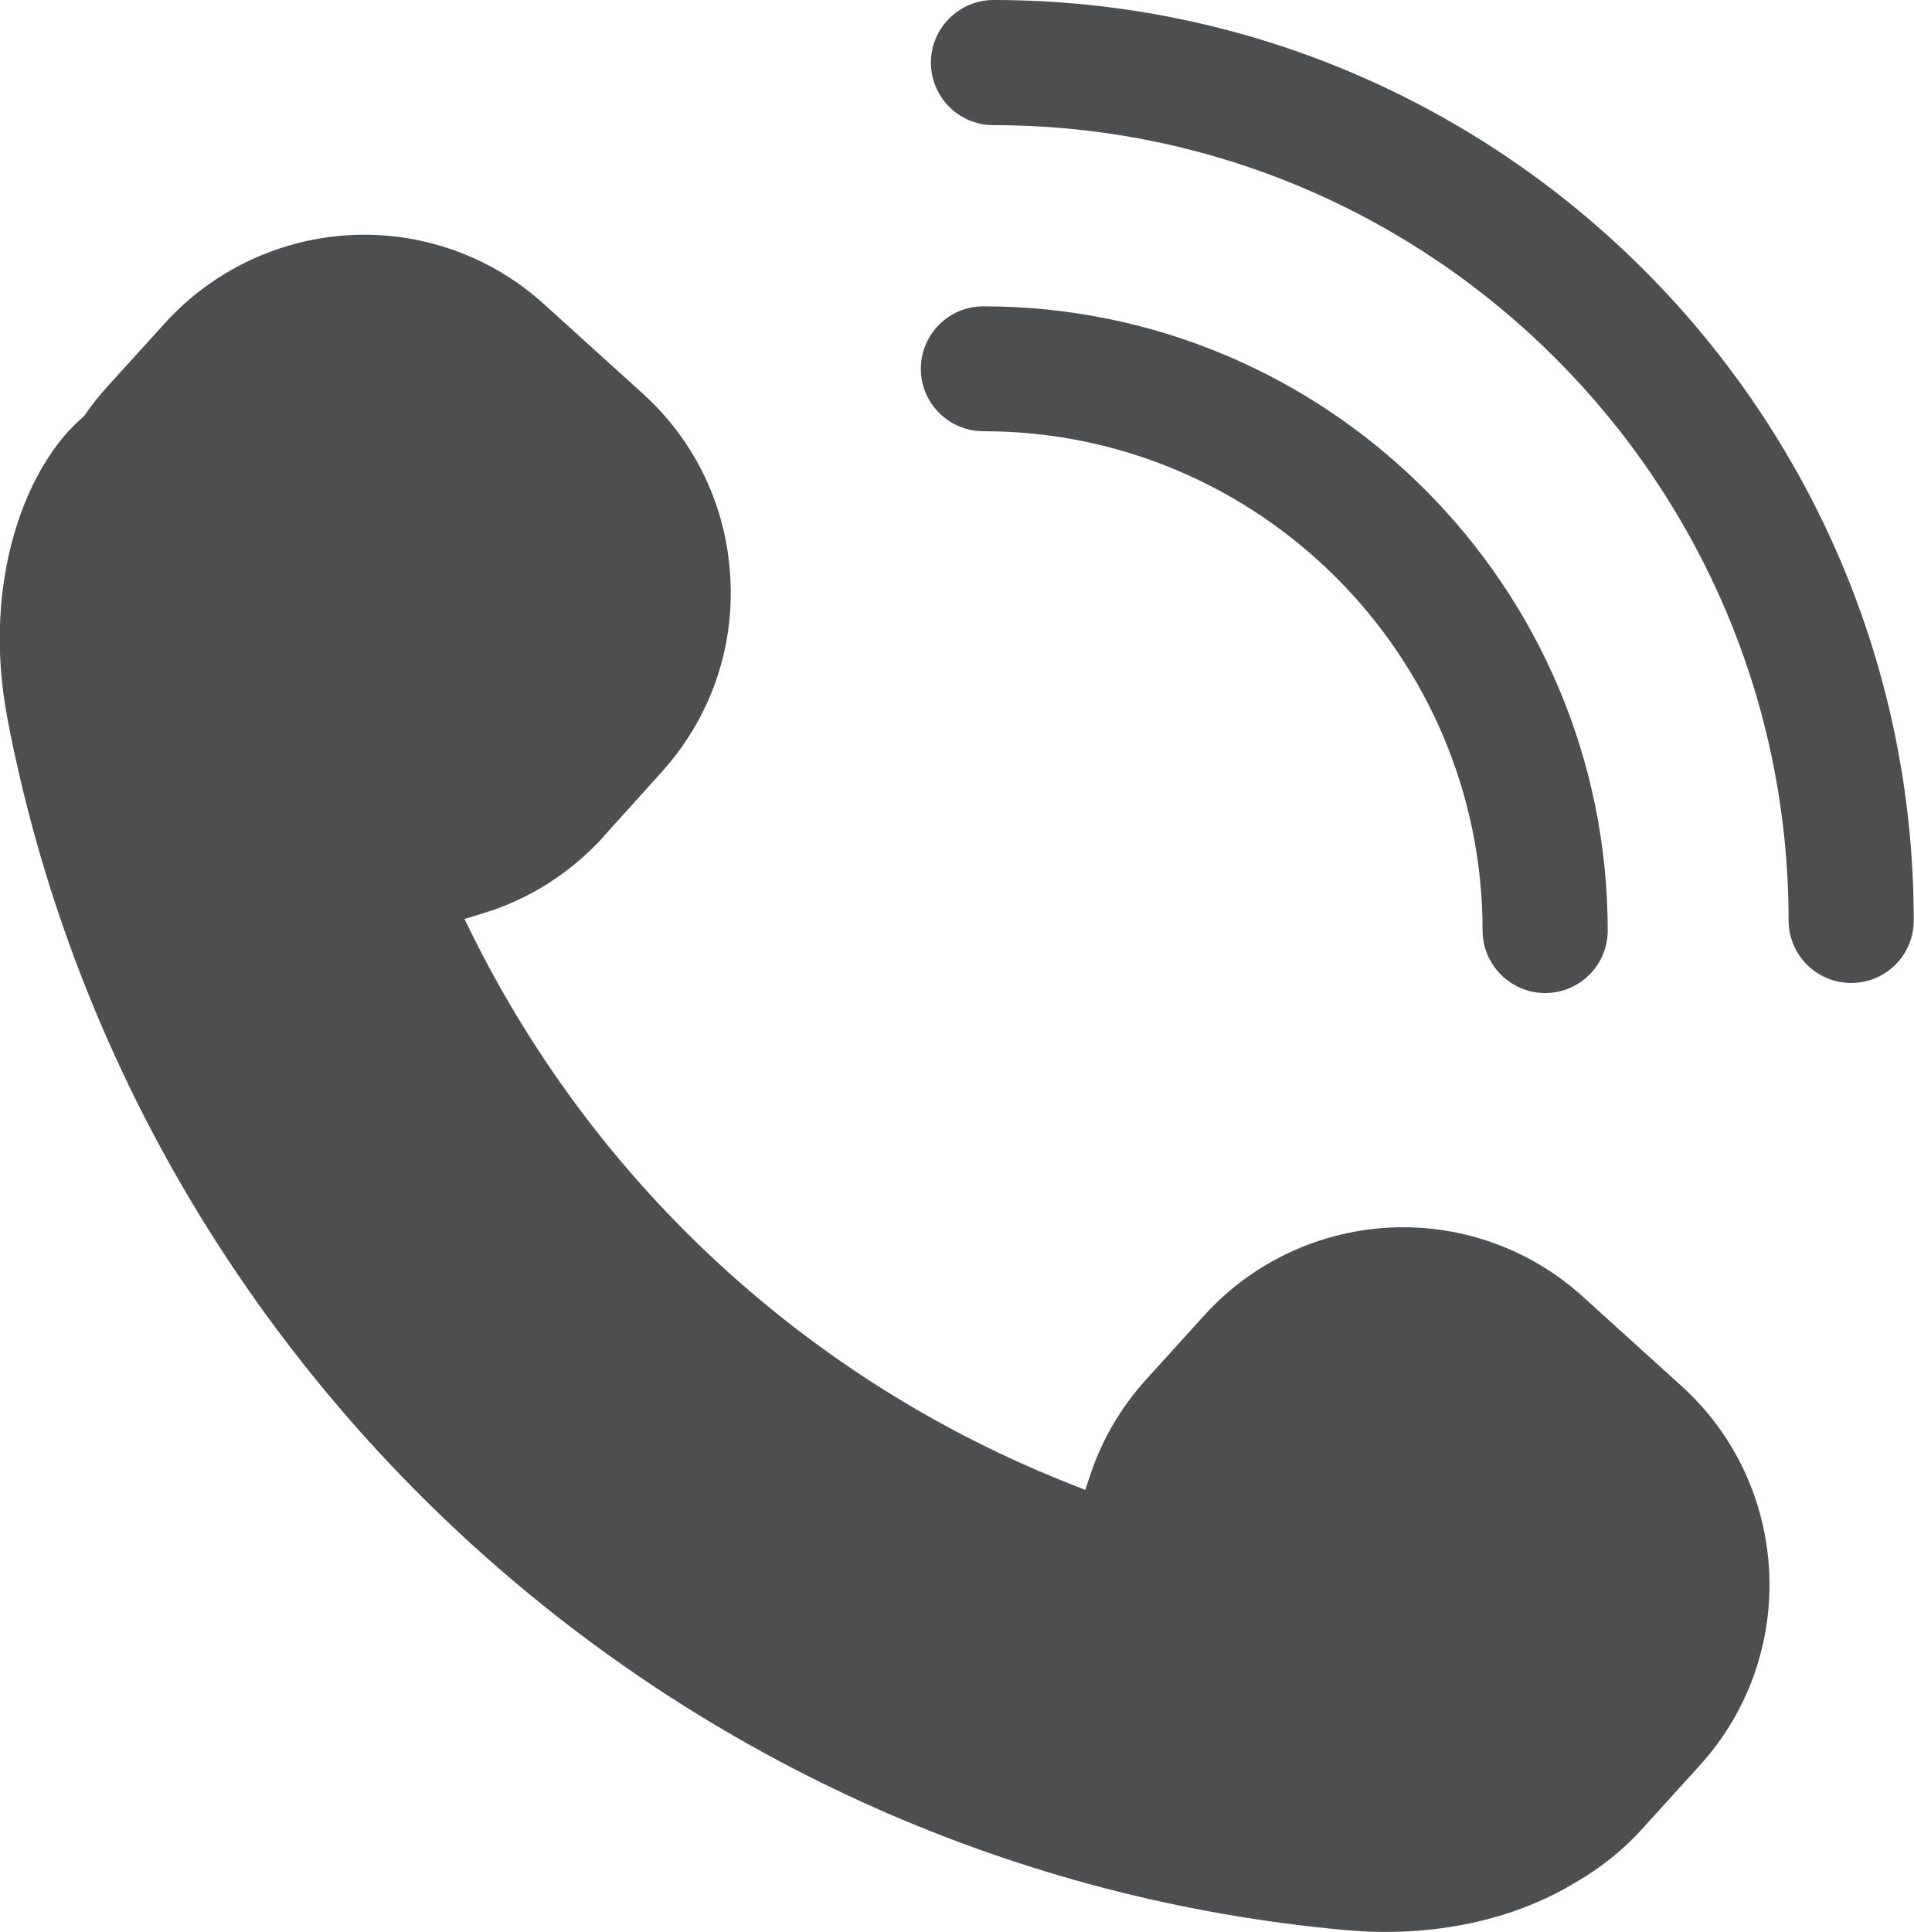
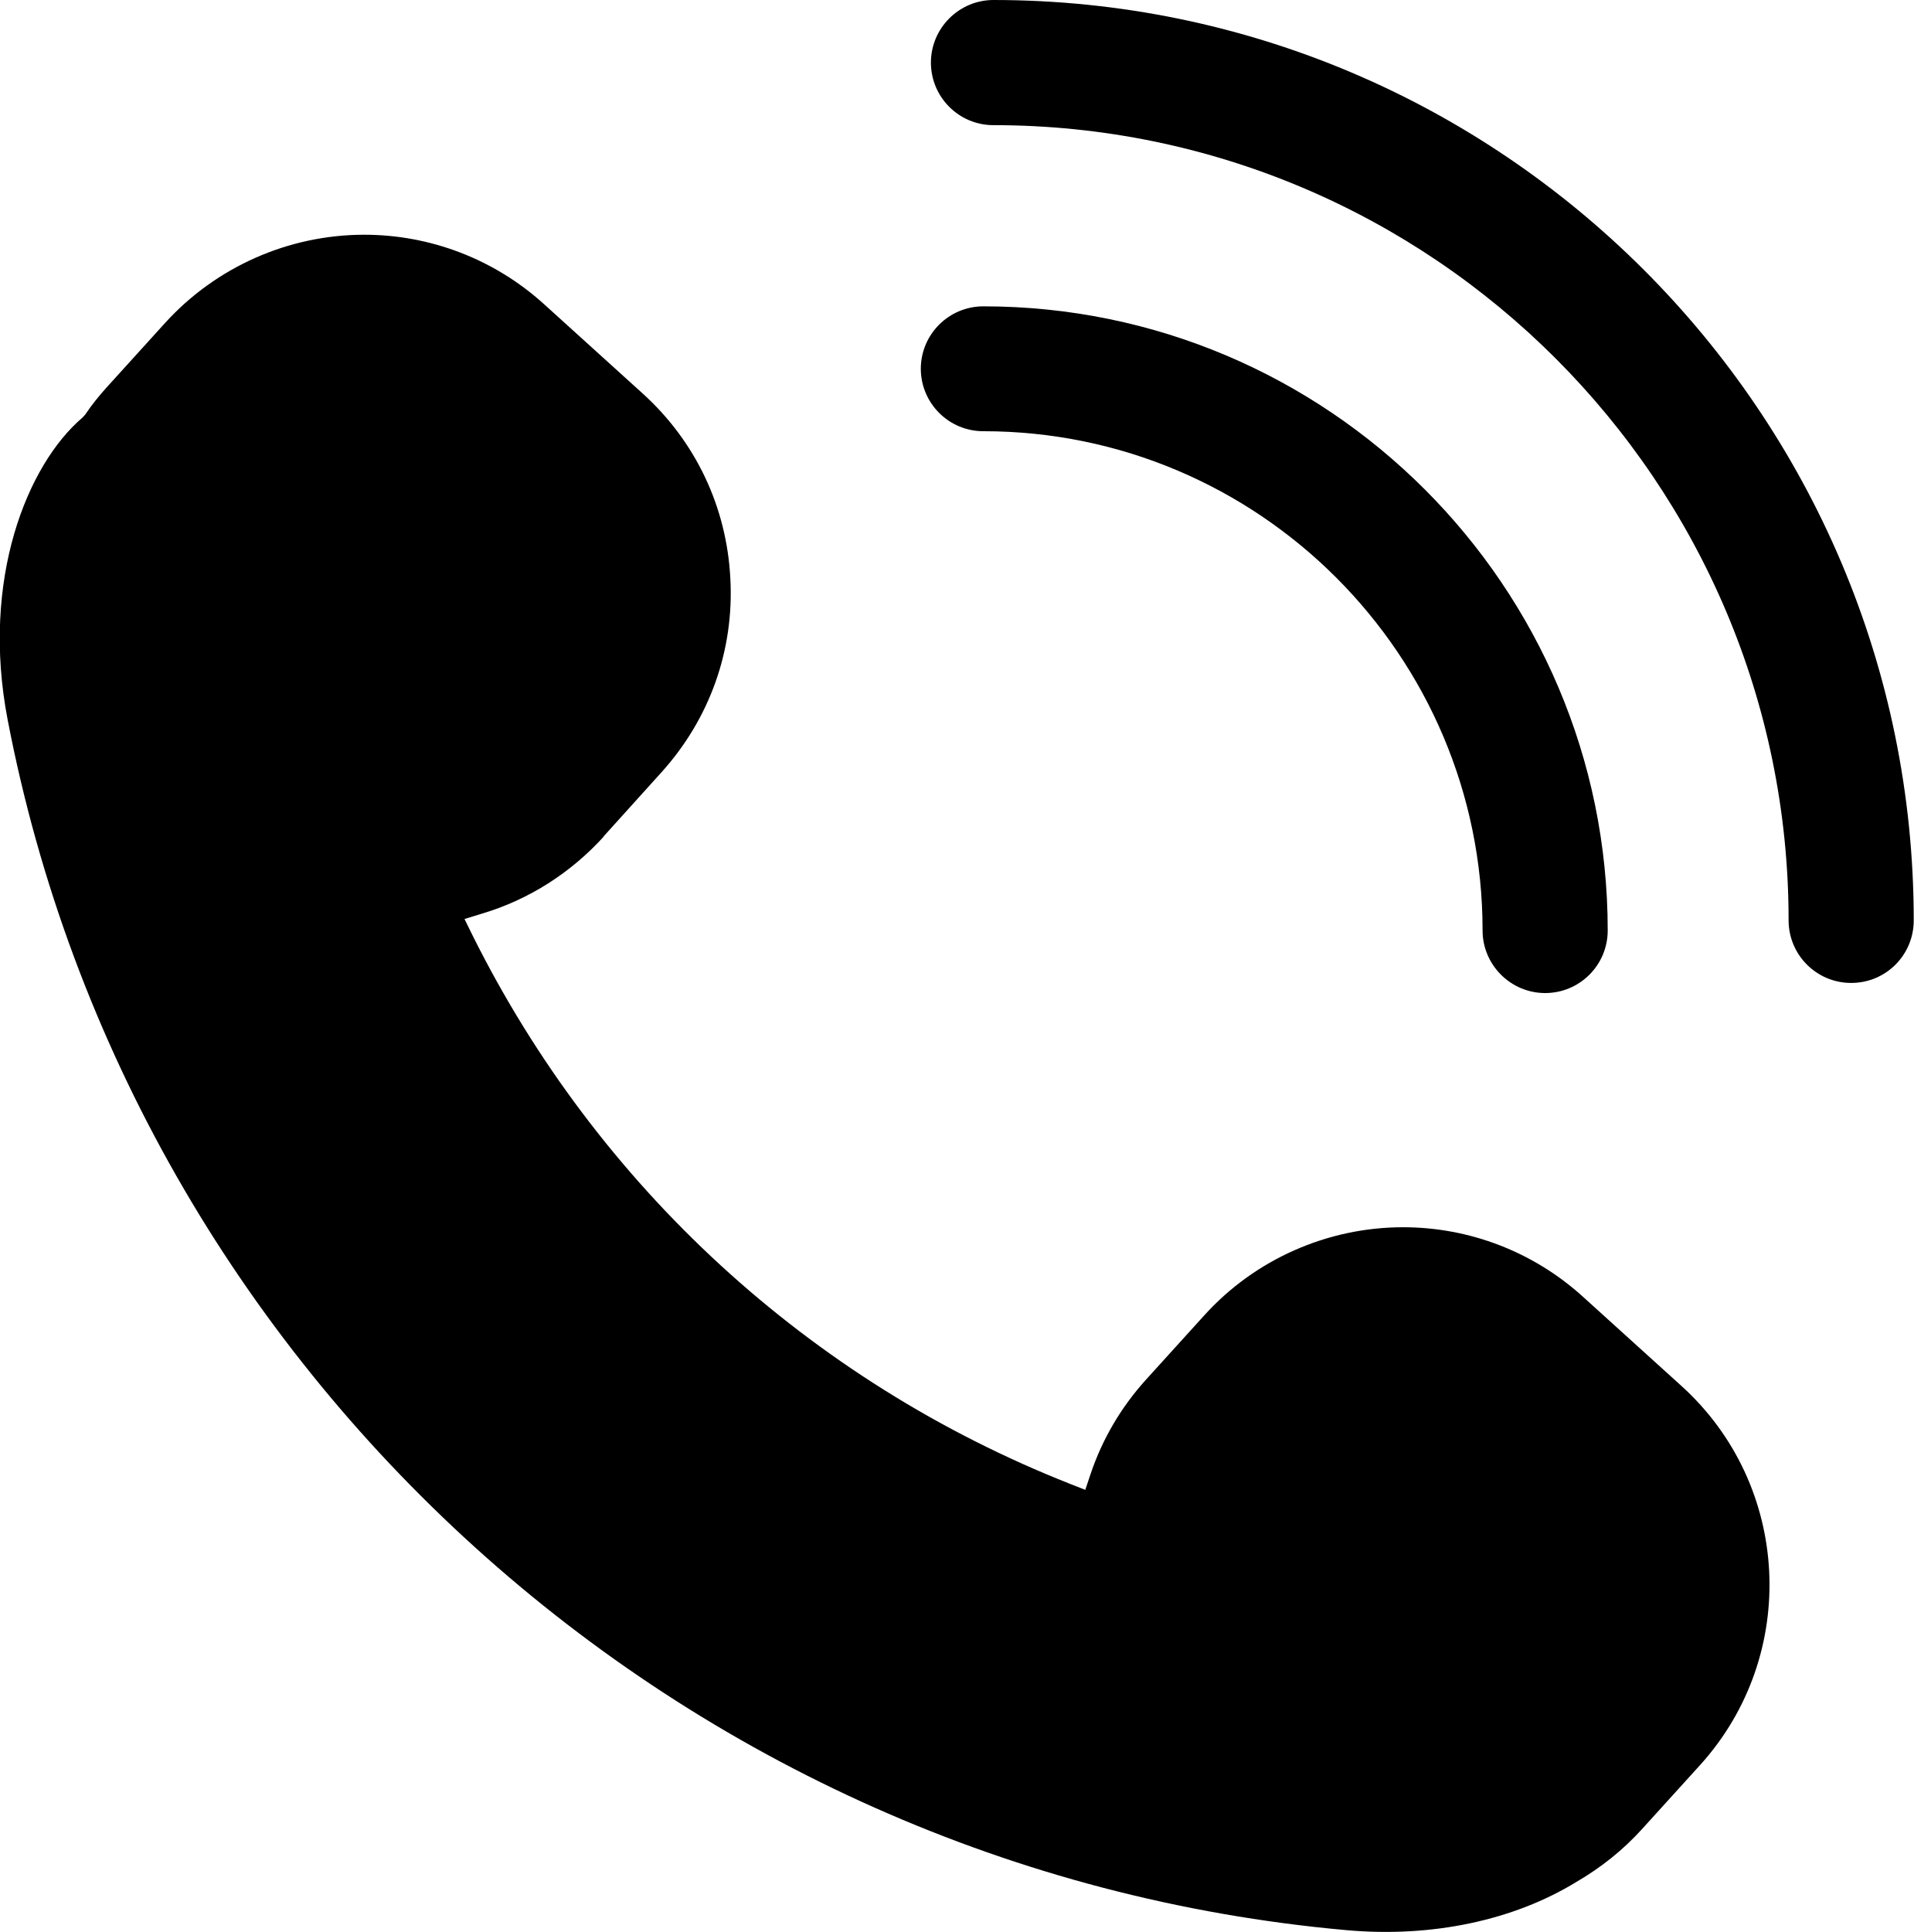
<svg xmlns="http://www.w3.org/2000/svg" id="Layer_2" data-name="Layer 2" viewBox="0 0 70.04 70.7">
  <defs>
    <style>
      .cls-1 {
        fill: #4d4e50;
      }
    </style>
  </defs>
  <g id="Object">
    <g>
-       <path class="cls-1" d="m22.08,30.62l2.13-2.36c1.76-1.95,2.66-4.46,2.52-7.08-.13-2.62-1.27-5.03-3.22-6.79l-3.6-3.26c-1.81-1.64-4.15-2.54-6.58-2.54-2.77,0-5.43,1.18-7.29,3.23l-2.14,2.36c-.27.3-.54.63-.78.99l-.1.11c-2.02,1.72-3.73,5.92-2.74,11.06,4.59,23.9,24.72,42.11,48.97,44.29,3.18.29,6.17-.37,8.44-1.76.91-.53,1.71-1.17,2.4-1.93l2.14-2.36c3.63-4.02,3.32-10.24-.7-13.87l-3.6-3.26c-1.81-1.64-4.15-2.54-6.58-2.54-2.77,0-5.43,1.18-7.28,3.23l-2.14,2.36c-.91,1.01-1.59,2.17-2.02,3.45l-.19.57-.56-.22c-9.53-3.76-17.29-10.89-21.86-20.06l-.3-.61.65-.2c1.71-.51,3.24-1.49,4.45-2.82Z" />
-       <path class="cls-1" d="m34.07,2.29c0,1.26,1.02,2.29,2.29,2.29,16.05,0,29.1,13.05,29.1,29.1,0,1.26,1.02,2.29,2.29,2.29s2.29-1.02,2.29-2.29C70.04,15.11,54.93,0,36.36,0c-1.26,0-2.29,1.03-2.29,2.29Z" />
-       <path class="cls-1" d="m33.7,13.49c0,1.26,1.02,2.29,2.29,2.29,10.07,0,18.27,8.19,18.27,18.27,0,1.26,1.03,2.29,2.29,2.29s2.29-1.02,2.29-2.29c0-12.6-10.25-22.84-22.85-22.84-1.26,0-2.29,1.02-2.29,2.29Z" />
+       <path className="cls-1" d="m22.08,30.62l2.13-2.36c1.76-1.95,2.66-4.46,2.52-7.08-.13-2.62-1.27-5.03-3.22-6.79l-3.6-3.26c-1.81-1.64-4.15-2.54-6.58-2.54-2.77,0-5.43,1.18-7.29,3.23l-2.14,2.36c-.27.3-.54.63-.78.99l-.1.11c-2.02,1.72-3.73,5.92-2.74,11.06,4.59,23.9,24.72,42.11,48.97,44.29,3.18.29,6.17-.37,8.44-1.76.91-.53,1.71-1.17,2.4-1.93l2.14-2.36c3.63-4.02,3.32-10.24-.7-13.87l-3.6-3.26c-1.81-1.64-4.15-2.54-6.58-2.54-2.77,0-5.43,1.18-7.28,3.23l-2.14,2.36c-.91,1.01-1.59,2.17-2.02,3.45l-.19.57-.56-.22c-9.53-3.76-17.29-10.89-21.86-20.06l-.3-.61.65-.2c1.71-.51,3.24-1.49,4.45-2.82Z" />
+       <path className="cls-1" d="m34.07,2.29c0,1.26,1.02,2.29,2.29,2.29,16.05,0,29.1,13.05,29.1,29.1,0,1.26,1.02,2.29,2.29,2.29s2.29-1.02,2.29-2.29C70.04,15.11,54.93,0,36.36,0c-1.26,0-2.29,1.03-2.29,2.29Z" />
+       <path className="cls-1" d="m33.7,13.49c0,1.26,1.02,2.29,2.29,2.29,10.07,0,18.27,8.19,18.27,18.27,0,1.26,1.03,2.29,2.29,2.29s2.29-1.02,2.29-2.29c0-12.6-10.25-22.84-22.85-22.84-1.26,0-2.29,1.02-2.29,2.29Z" />
    </g>
  </g>
</svg>
